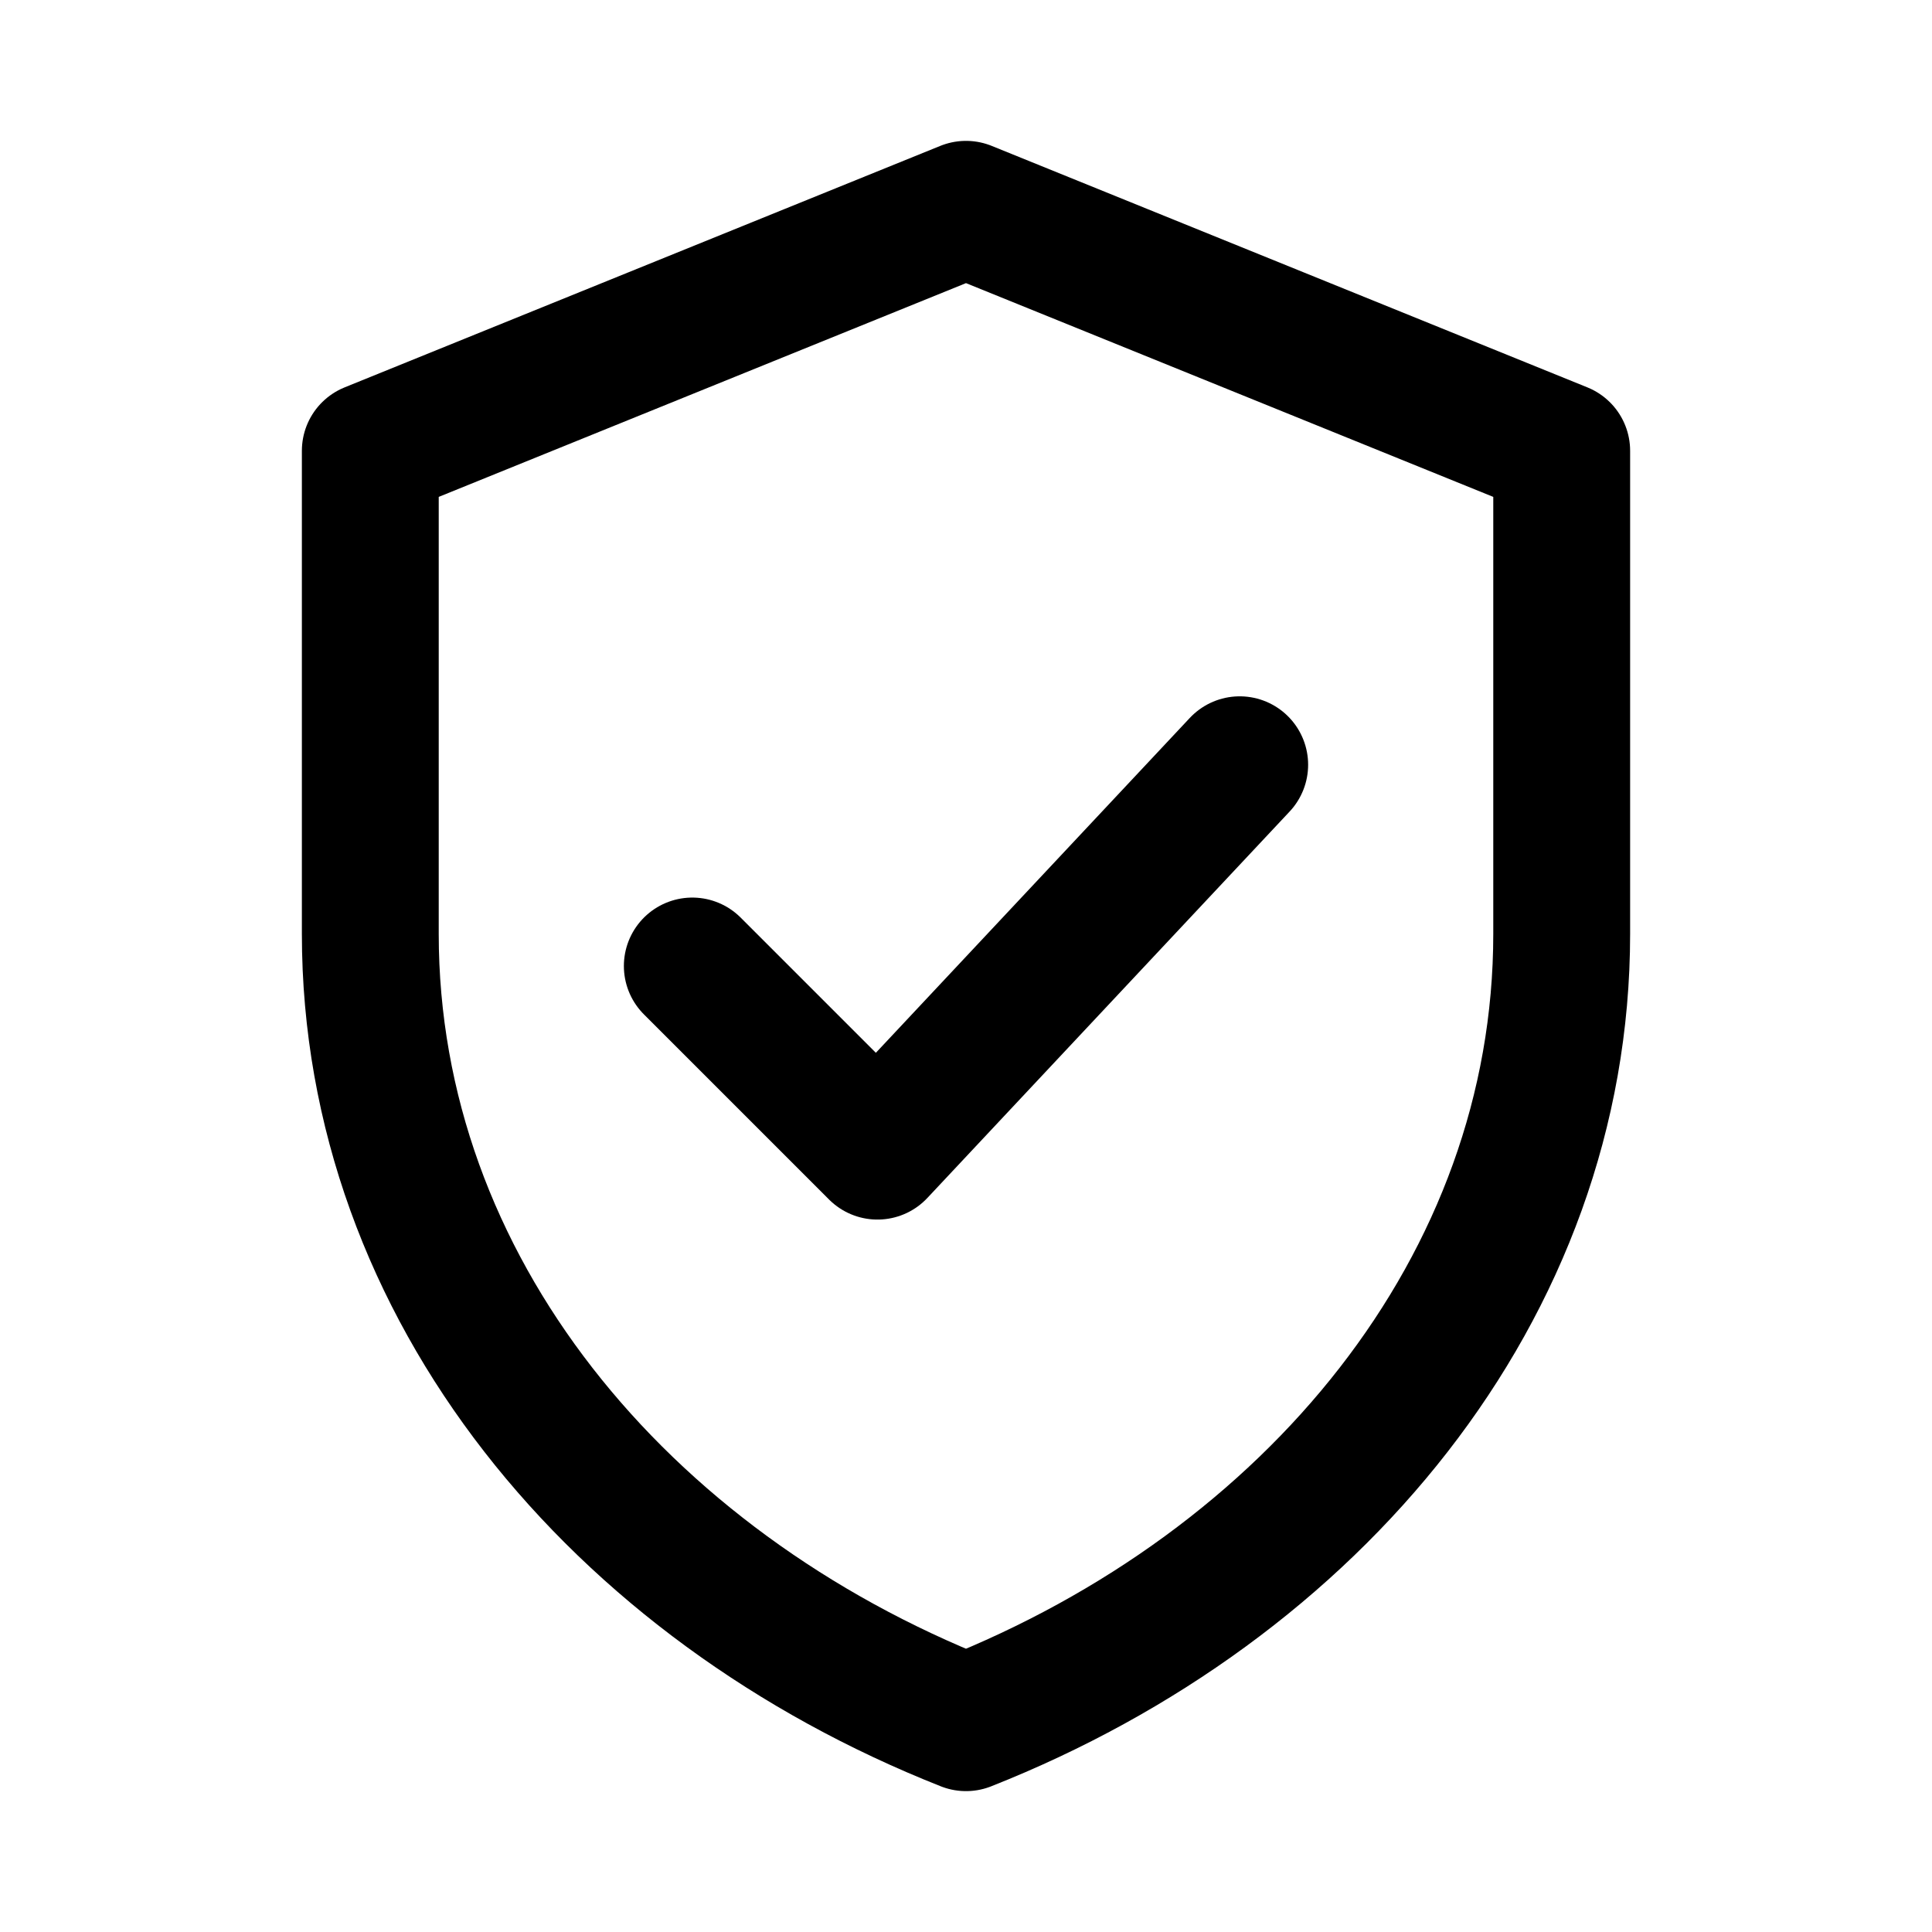
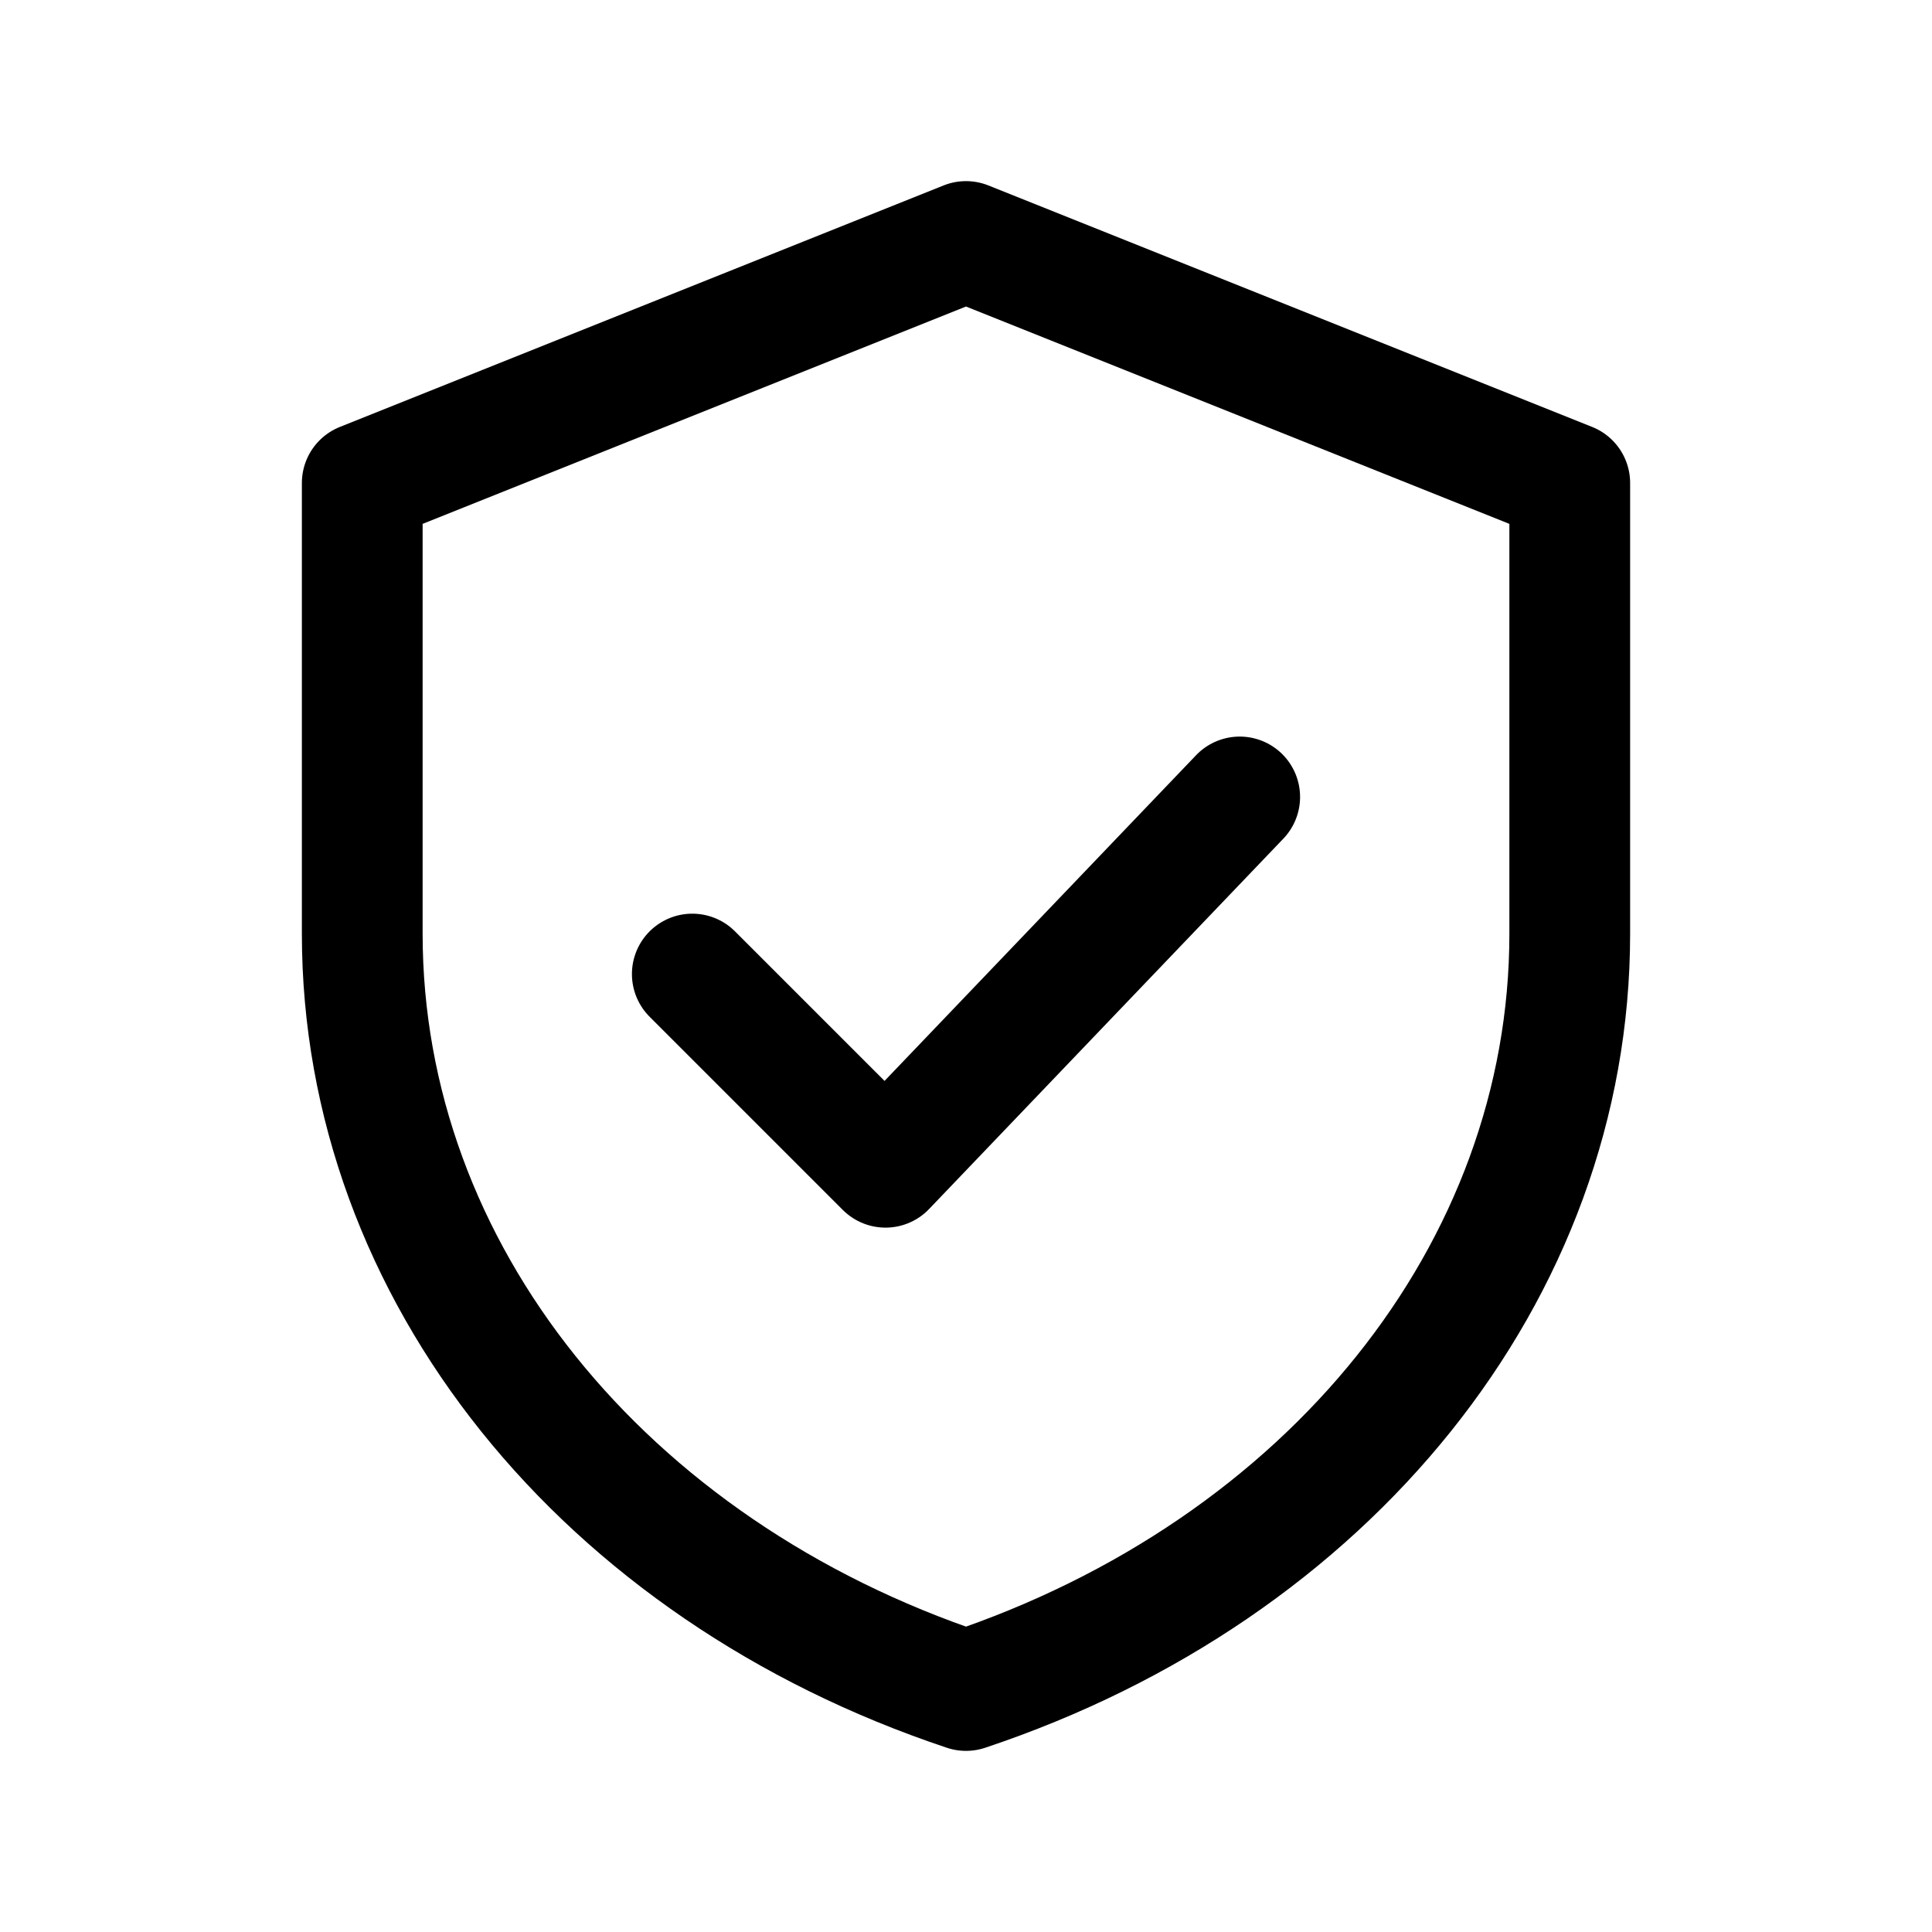
- <svg xmlns="http://www.w3.org/2000/svg" width="24" height="24" viewBox="0 0 24 24" fill="none" stroke="currentColor" stroke-width="1.7" stroke-linecap="round" stroke-linejoin="round" role="img" aria-label="approval">
-   <path d="M12 2.6l7.4 3v6c0 4.4-3.1 8.1-7.4 9.8-4.3-1.7-7.4-5.4-7.4-9.8v-6z" />
-   <path d="M8.6 12l2.3 2.3 4.5-4.8" />
+ <svg xmlns="http://www.w3.org/2000/svg" width="24" height="24" viewBox="0 0 24 24" fill="none" stroke="currentColor" stroke-width="1.5" stroke-linecap="round" stroke-linejoin="round" role="img" aria-label="approval">
+   <path d="M12 3l7.5 3v5.6c0 4.2-3 7.9-7.5 9.4-4.5-1.5-7.5-5.2-7.5-9.4V6z" />
+   <path d="M8.6 12.1l2.4 2.4 4.4-4.6" />
</svg>
